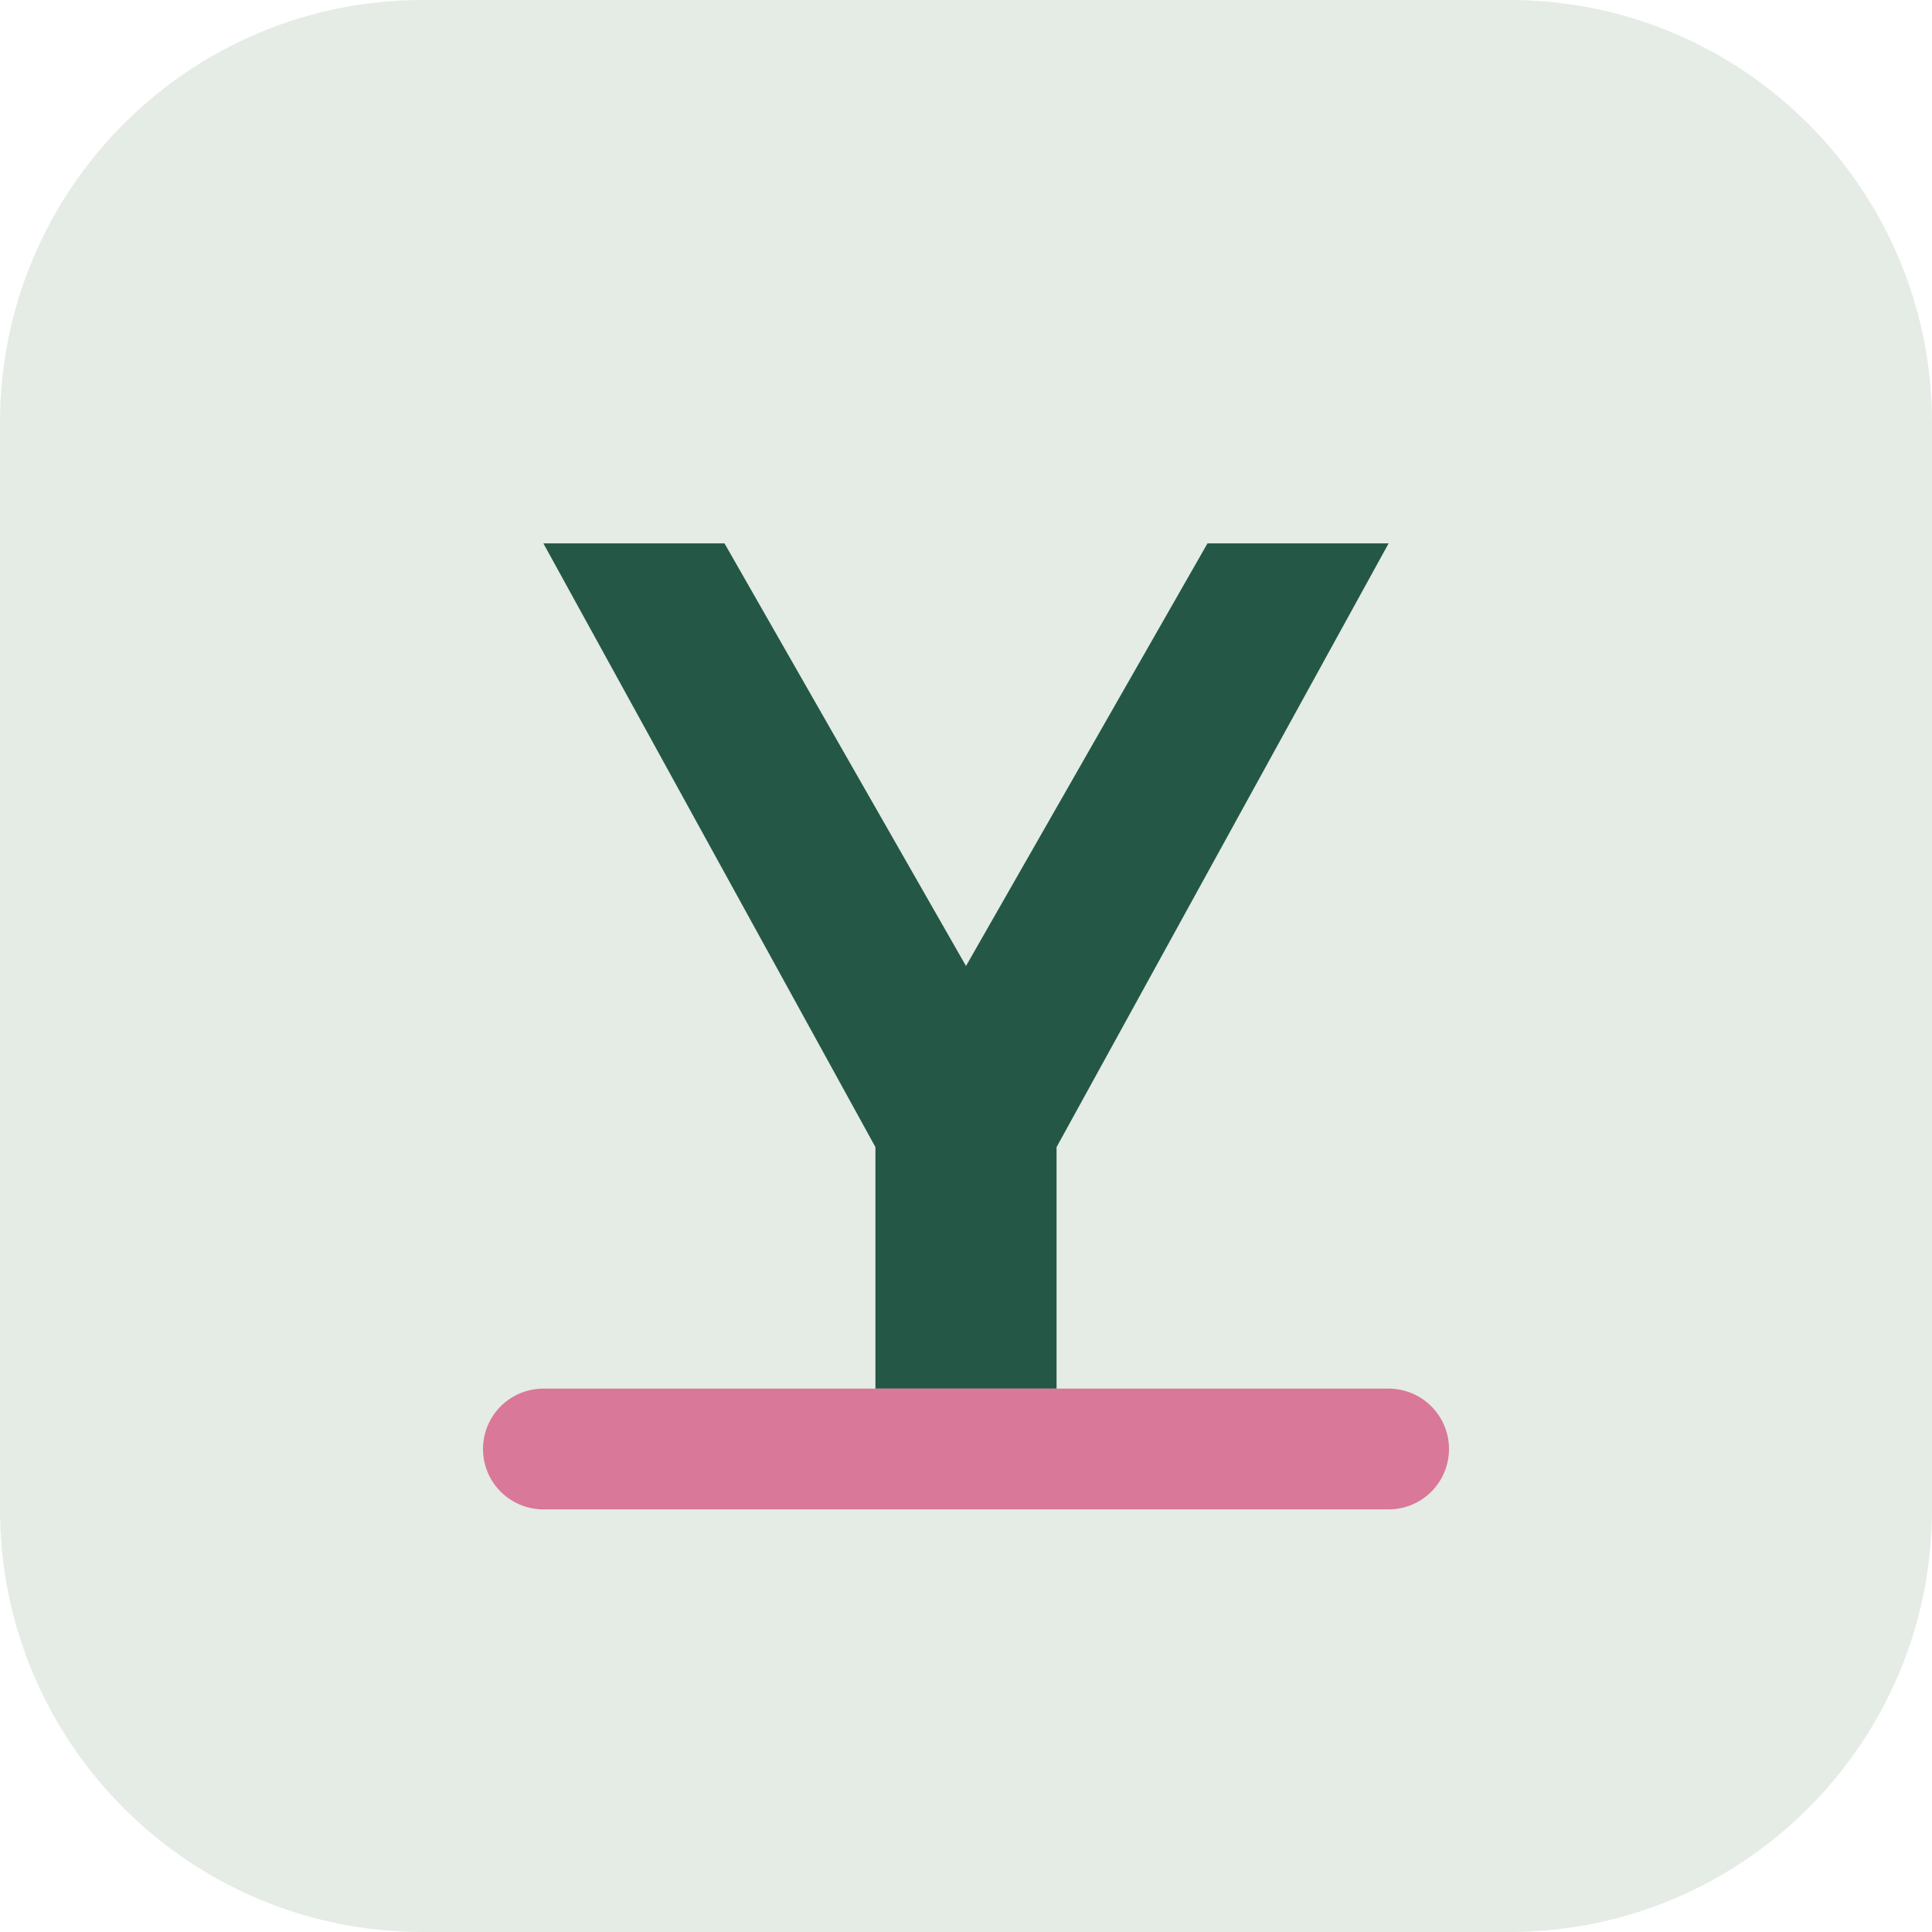
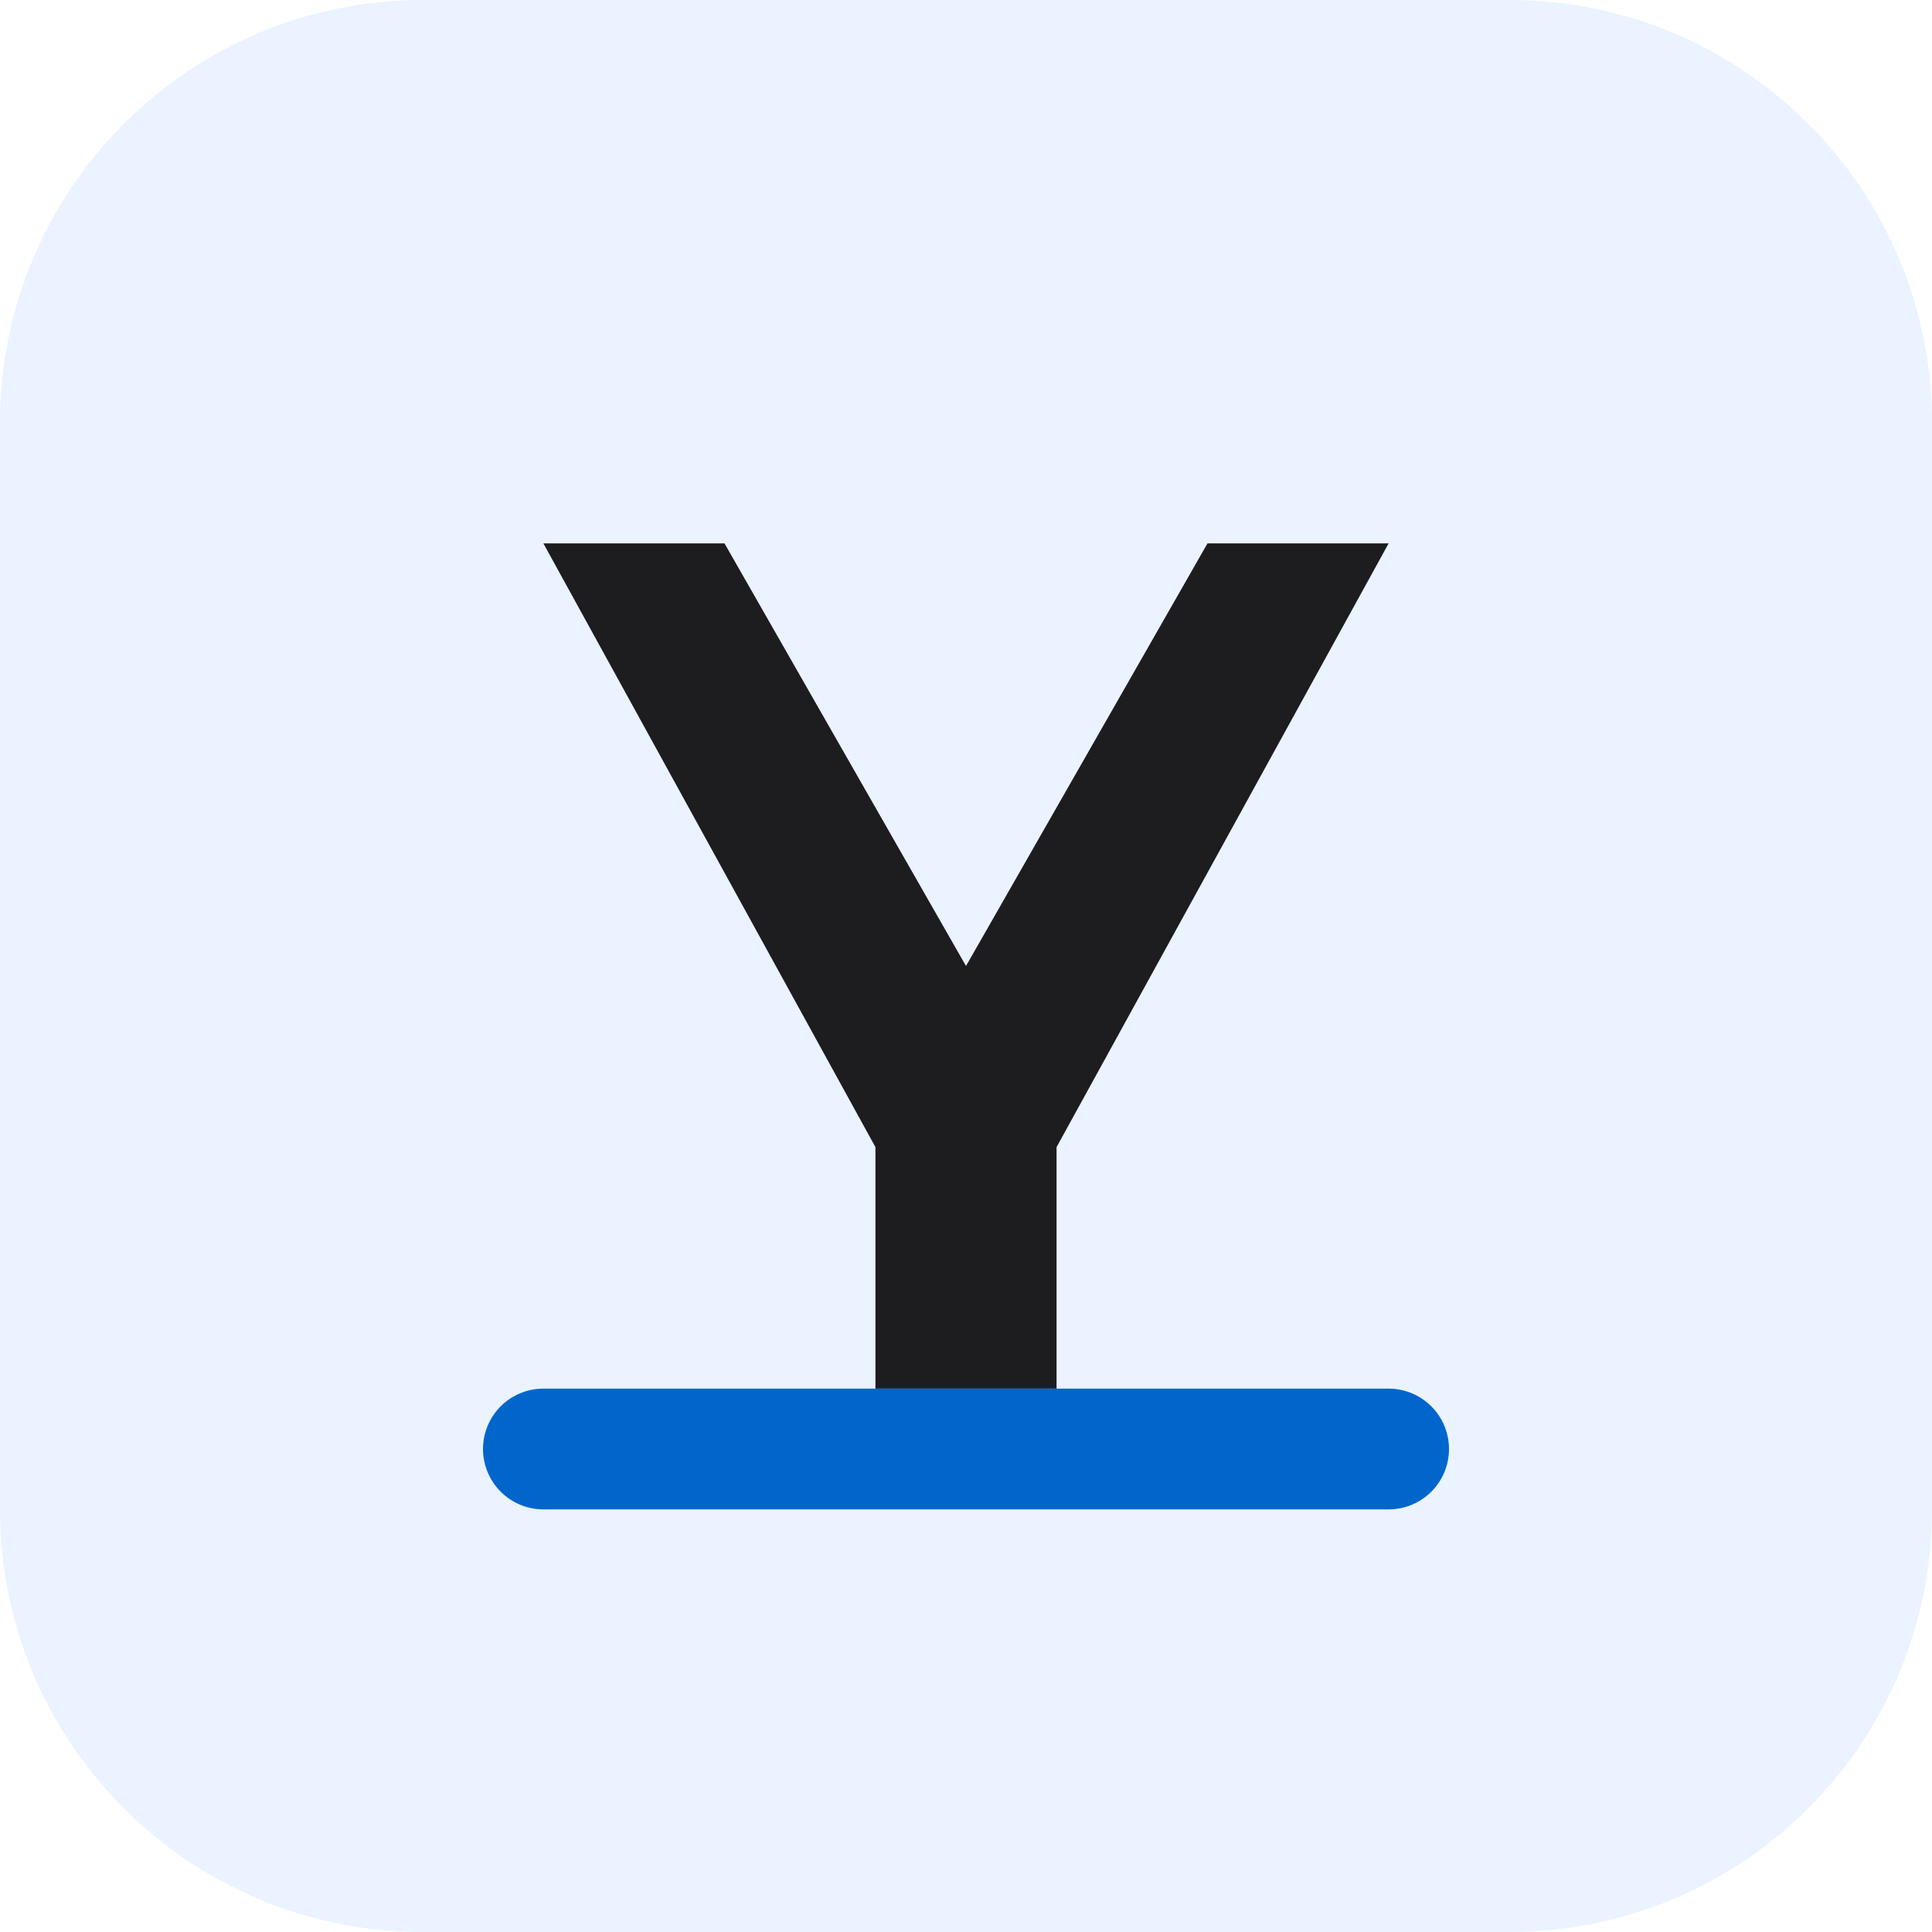
<svg xmlns="http://www.w3.org/2000/svg" viewBox="0 0 64 64" role="img" aria-label="Yi Han favicon">
-   <rect width="64" height="64" rx="14" fill="#e4ece5" />
-   <path d="M18 18h6l8 14 8-14h6L35 38v8h-6v-8L18 18Z" fill="#245746" />
-   <path d="M18 48h28" stroke="#d97898" stroke-width="4" stroke-linecap="round" />
+   <rect width="64" height="64" rx="14" fill="#eaf3ff" />
+   <path d="M18 18h6l8 14 8-14h6L35 38v8h-6v-8L18 18Z" fill="#1d1d1f" />
+   <path d="M18 48h28" stroke="#0066cc" stroke-width="4" stroke-linecap="round" />
</svg>
